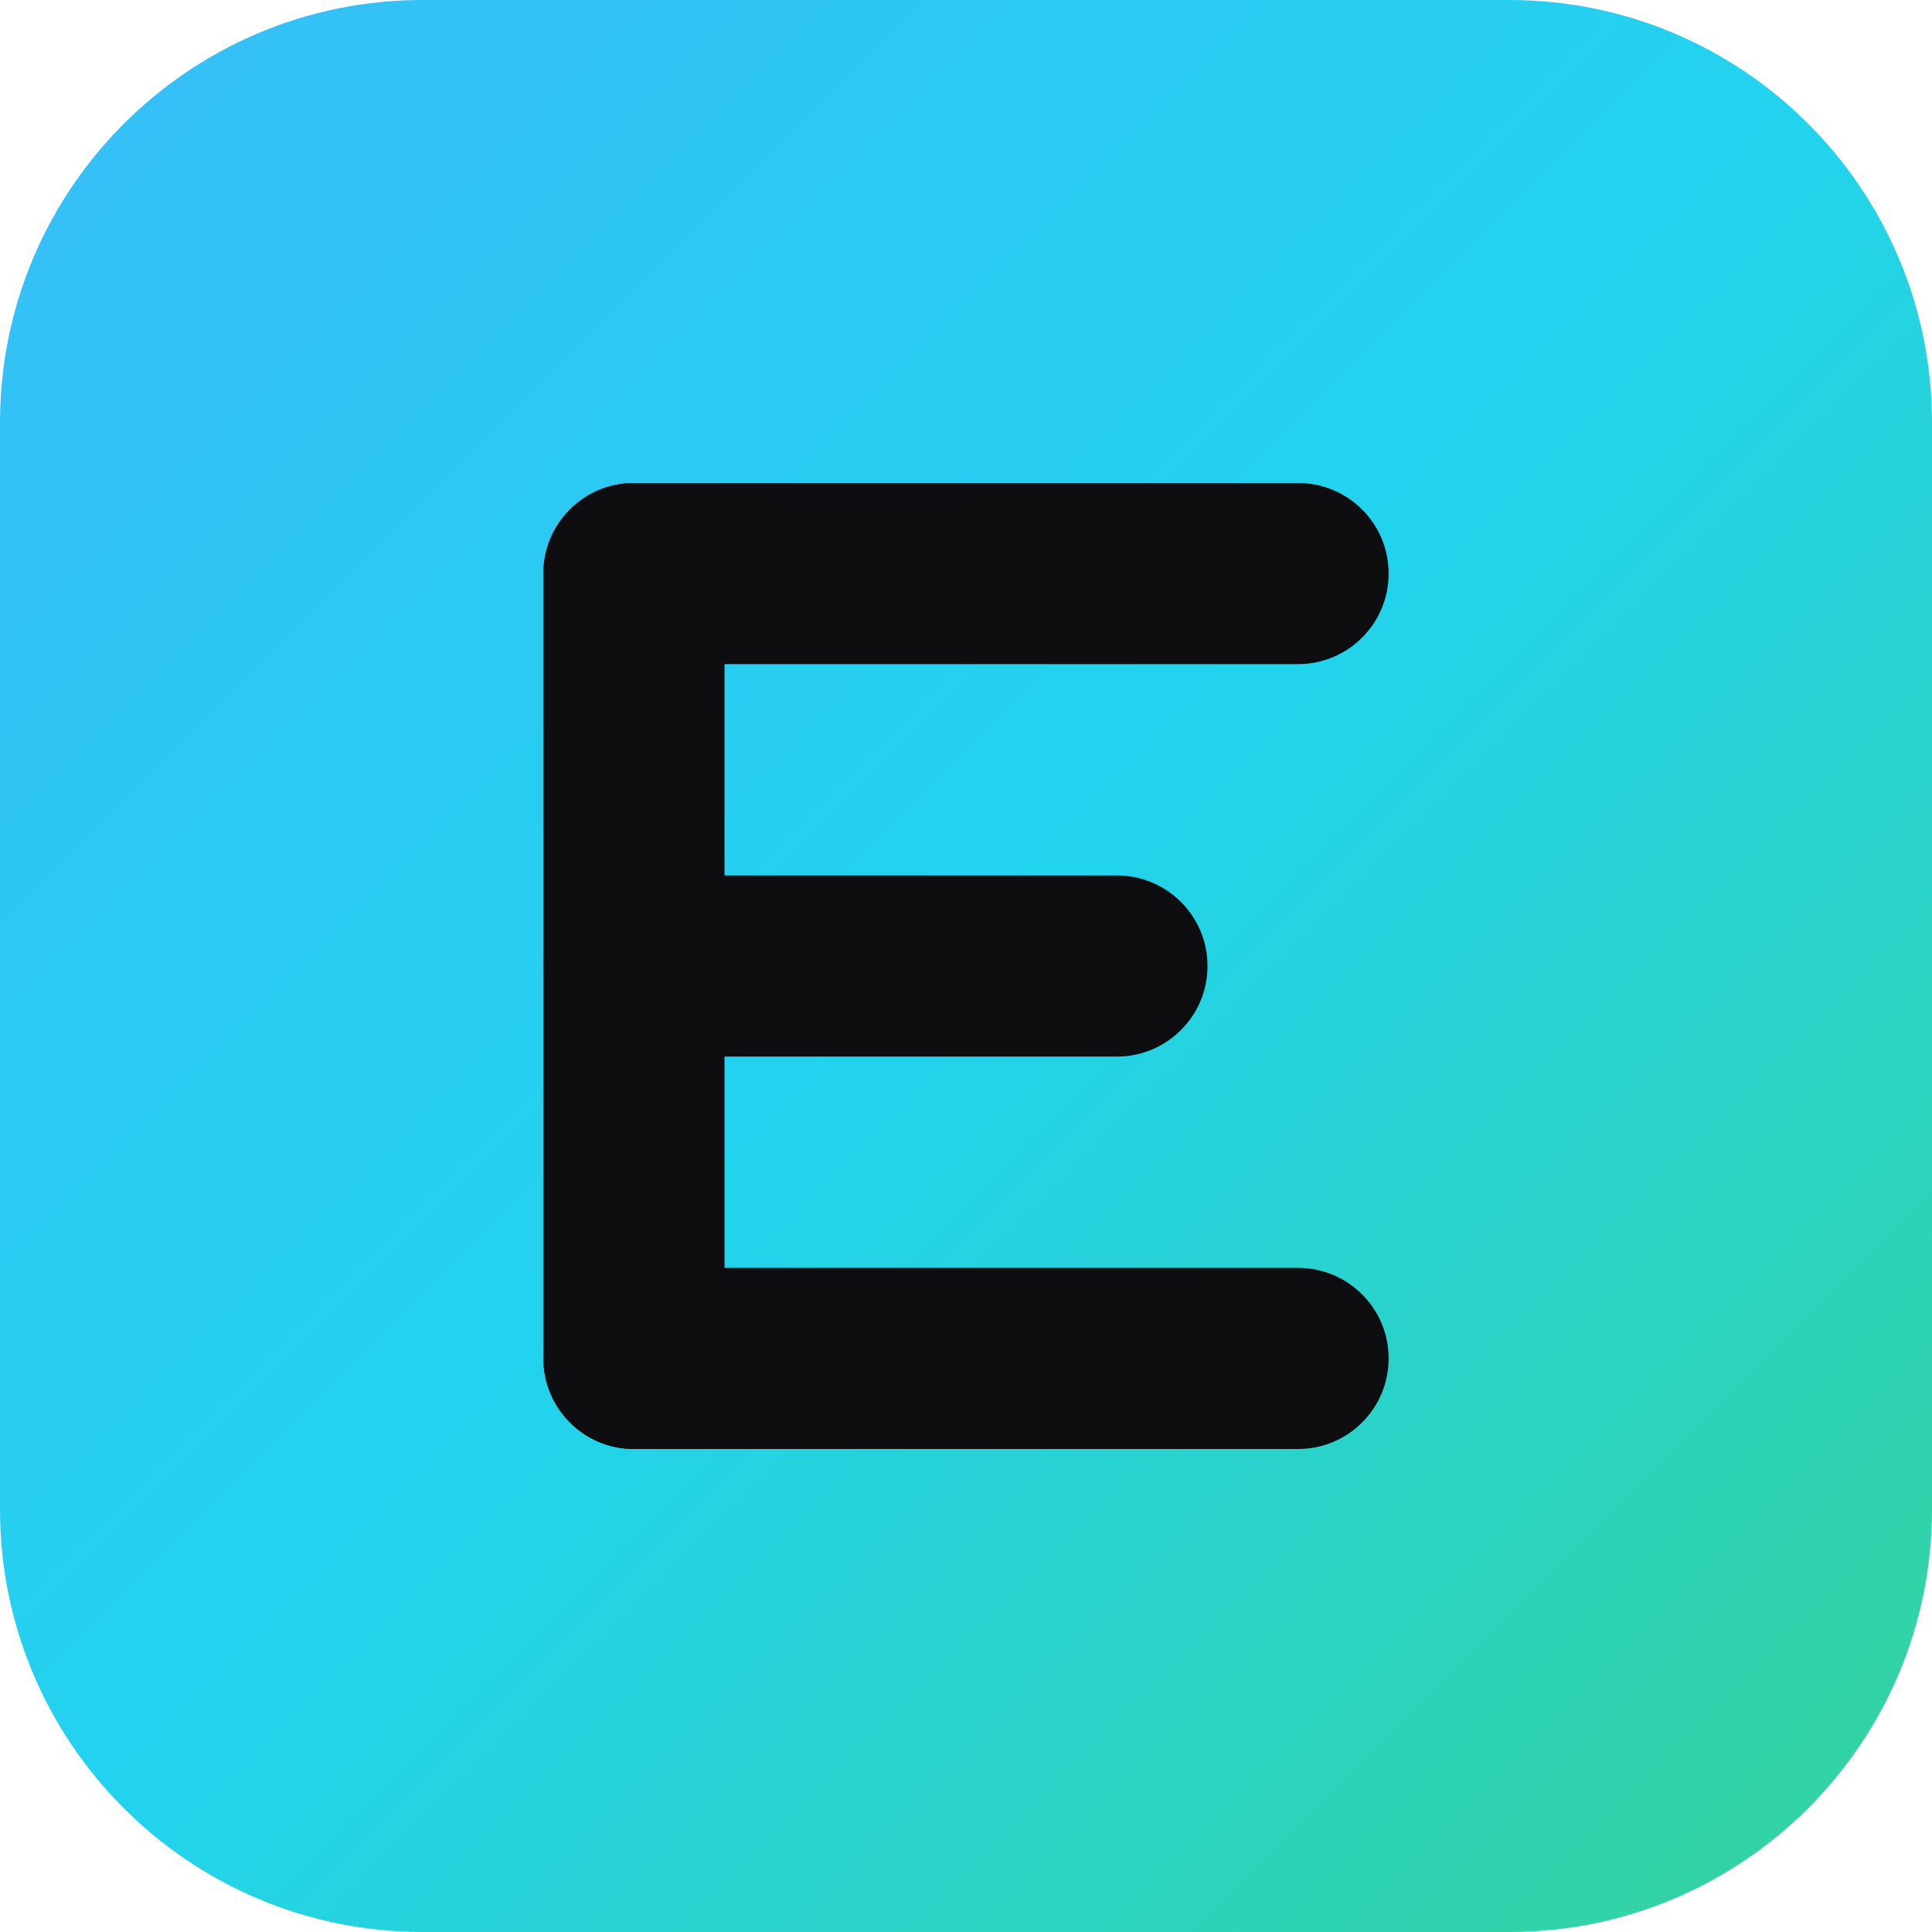
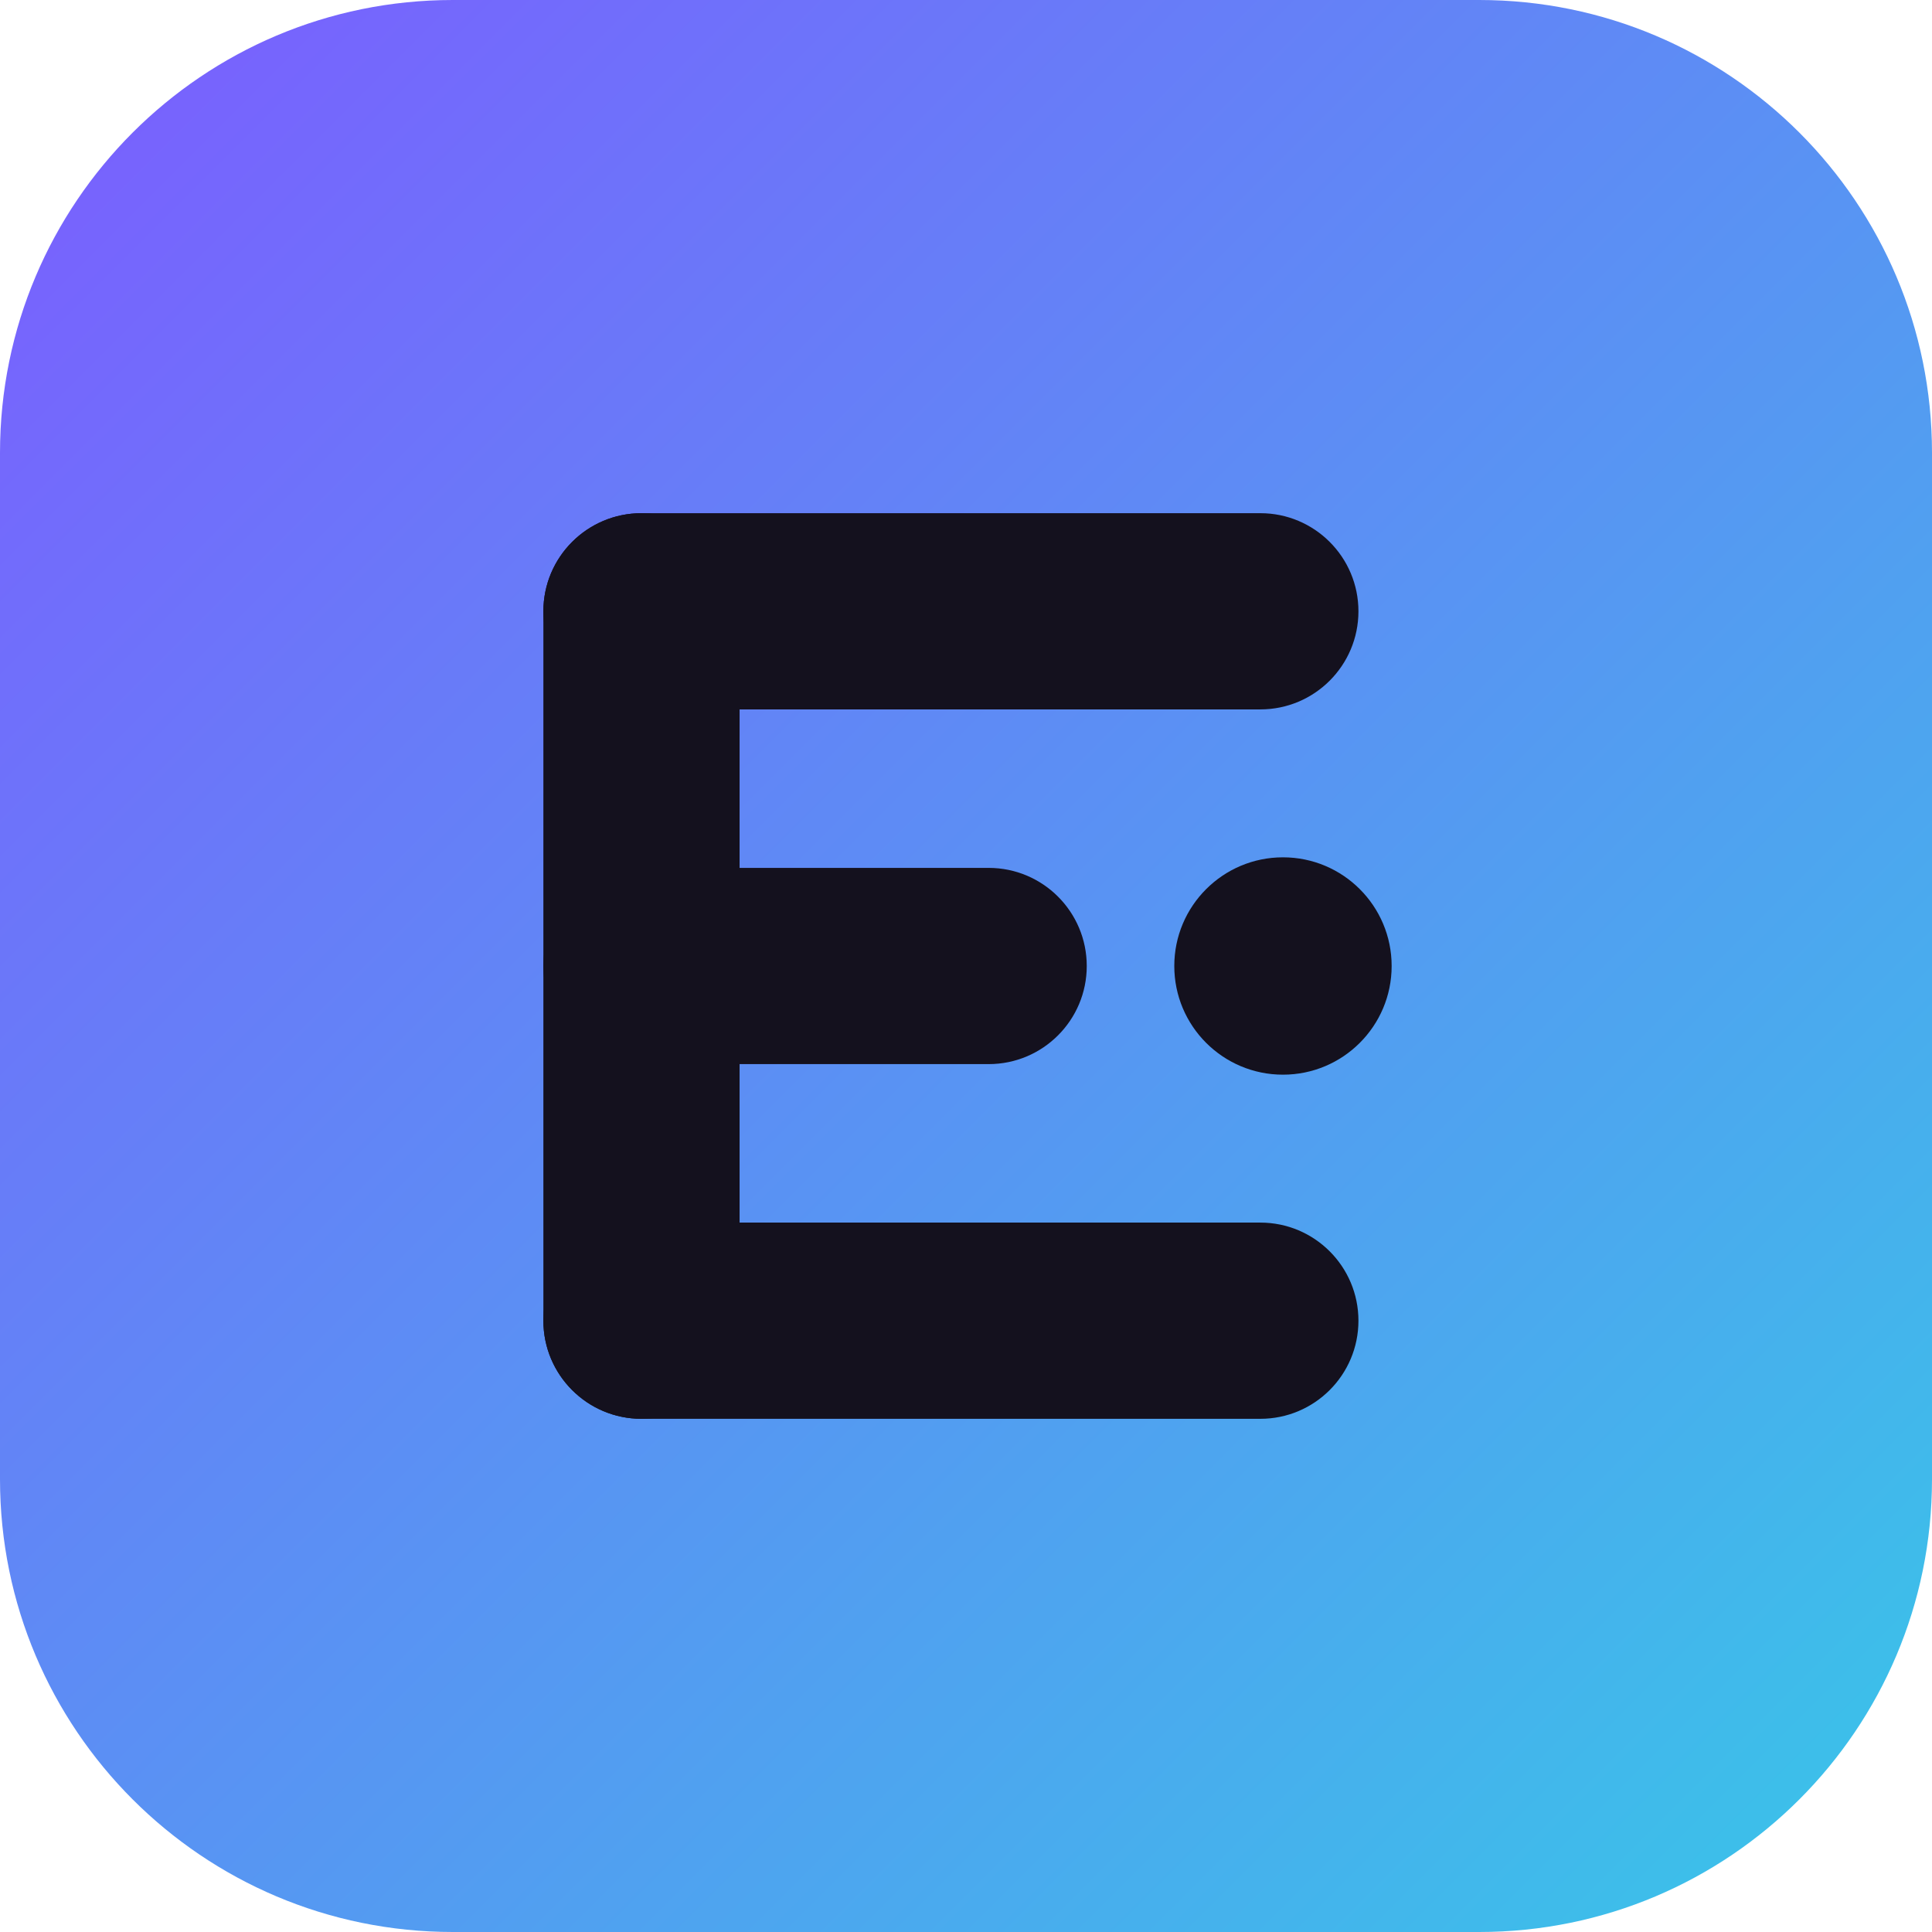
- <svg xmlns="http://www.w3.org/2000/svg" viewBox="0 0 64 64">
+ <svg xmlns="http://www.w3.org/2000/svg" viewBox="0 0 64 64" width="64" height="64" role="img" aria-label="Eddy Zhang logo">
  <defs>
-     <linearGradient id="g" x1="0" y1="0" x2="64" y2="64" gradientUnits="userSpaceOnUse">
-       <stop offset="0%" stop-color="#38bdf8" />
-       <stop offset="50%" stop-color="#22d3ee" />
-       <stop offset="100%" stop-color="#34d399" />
+     <linearGradient id="eddyGrad" x1="0" y1="0" x2="64" y2="64" gradientUnits="userSpaceOnUse">
+       <stop offset="0" stop-color="#7C5CFF" />
+       <stop offset="1" stop-color="#38C6E8" />
    </linearGradient>
  </defs>
-   <rect width="64" height="64" rx="14" fill="url(#g)" />
-   <rect x="18" y="16" width="28" height="6" rx="3" fill="#0e0e10" />
-   <rect x="18" y="29" width="22" height="6" rx="3" fill="#0e0e10" />
-   <rect x="18" y="42" width="28" height="6" rx="3" fill="#0e0e10" />
-   <rect x="18" y="16" width="6" height="32" rx="3" fill="#0e0e10" />
+   <rect width="64" height="64" rx="15" fill="url(#eddyGrad)" />
+   <g fill="#14111E">
+     <rect x="18" y="17" width="6.5" height="30" rx="3.25" />
+     <rect x="18" y="17" width="27" height="6.5" rx="3.25" />
+     <rect x="18" y="28.75" width="18" height="6.5" rx="3.25" />
+     <rect x="18" y="40.5" width="27" height="6.5" rx="3.25" />
+   </g>
+   <circle cx="42.5" cy="32" r="3.6" fill="#14111E" />
</svg>
